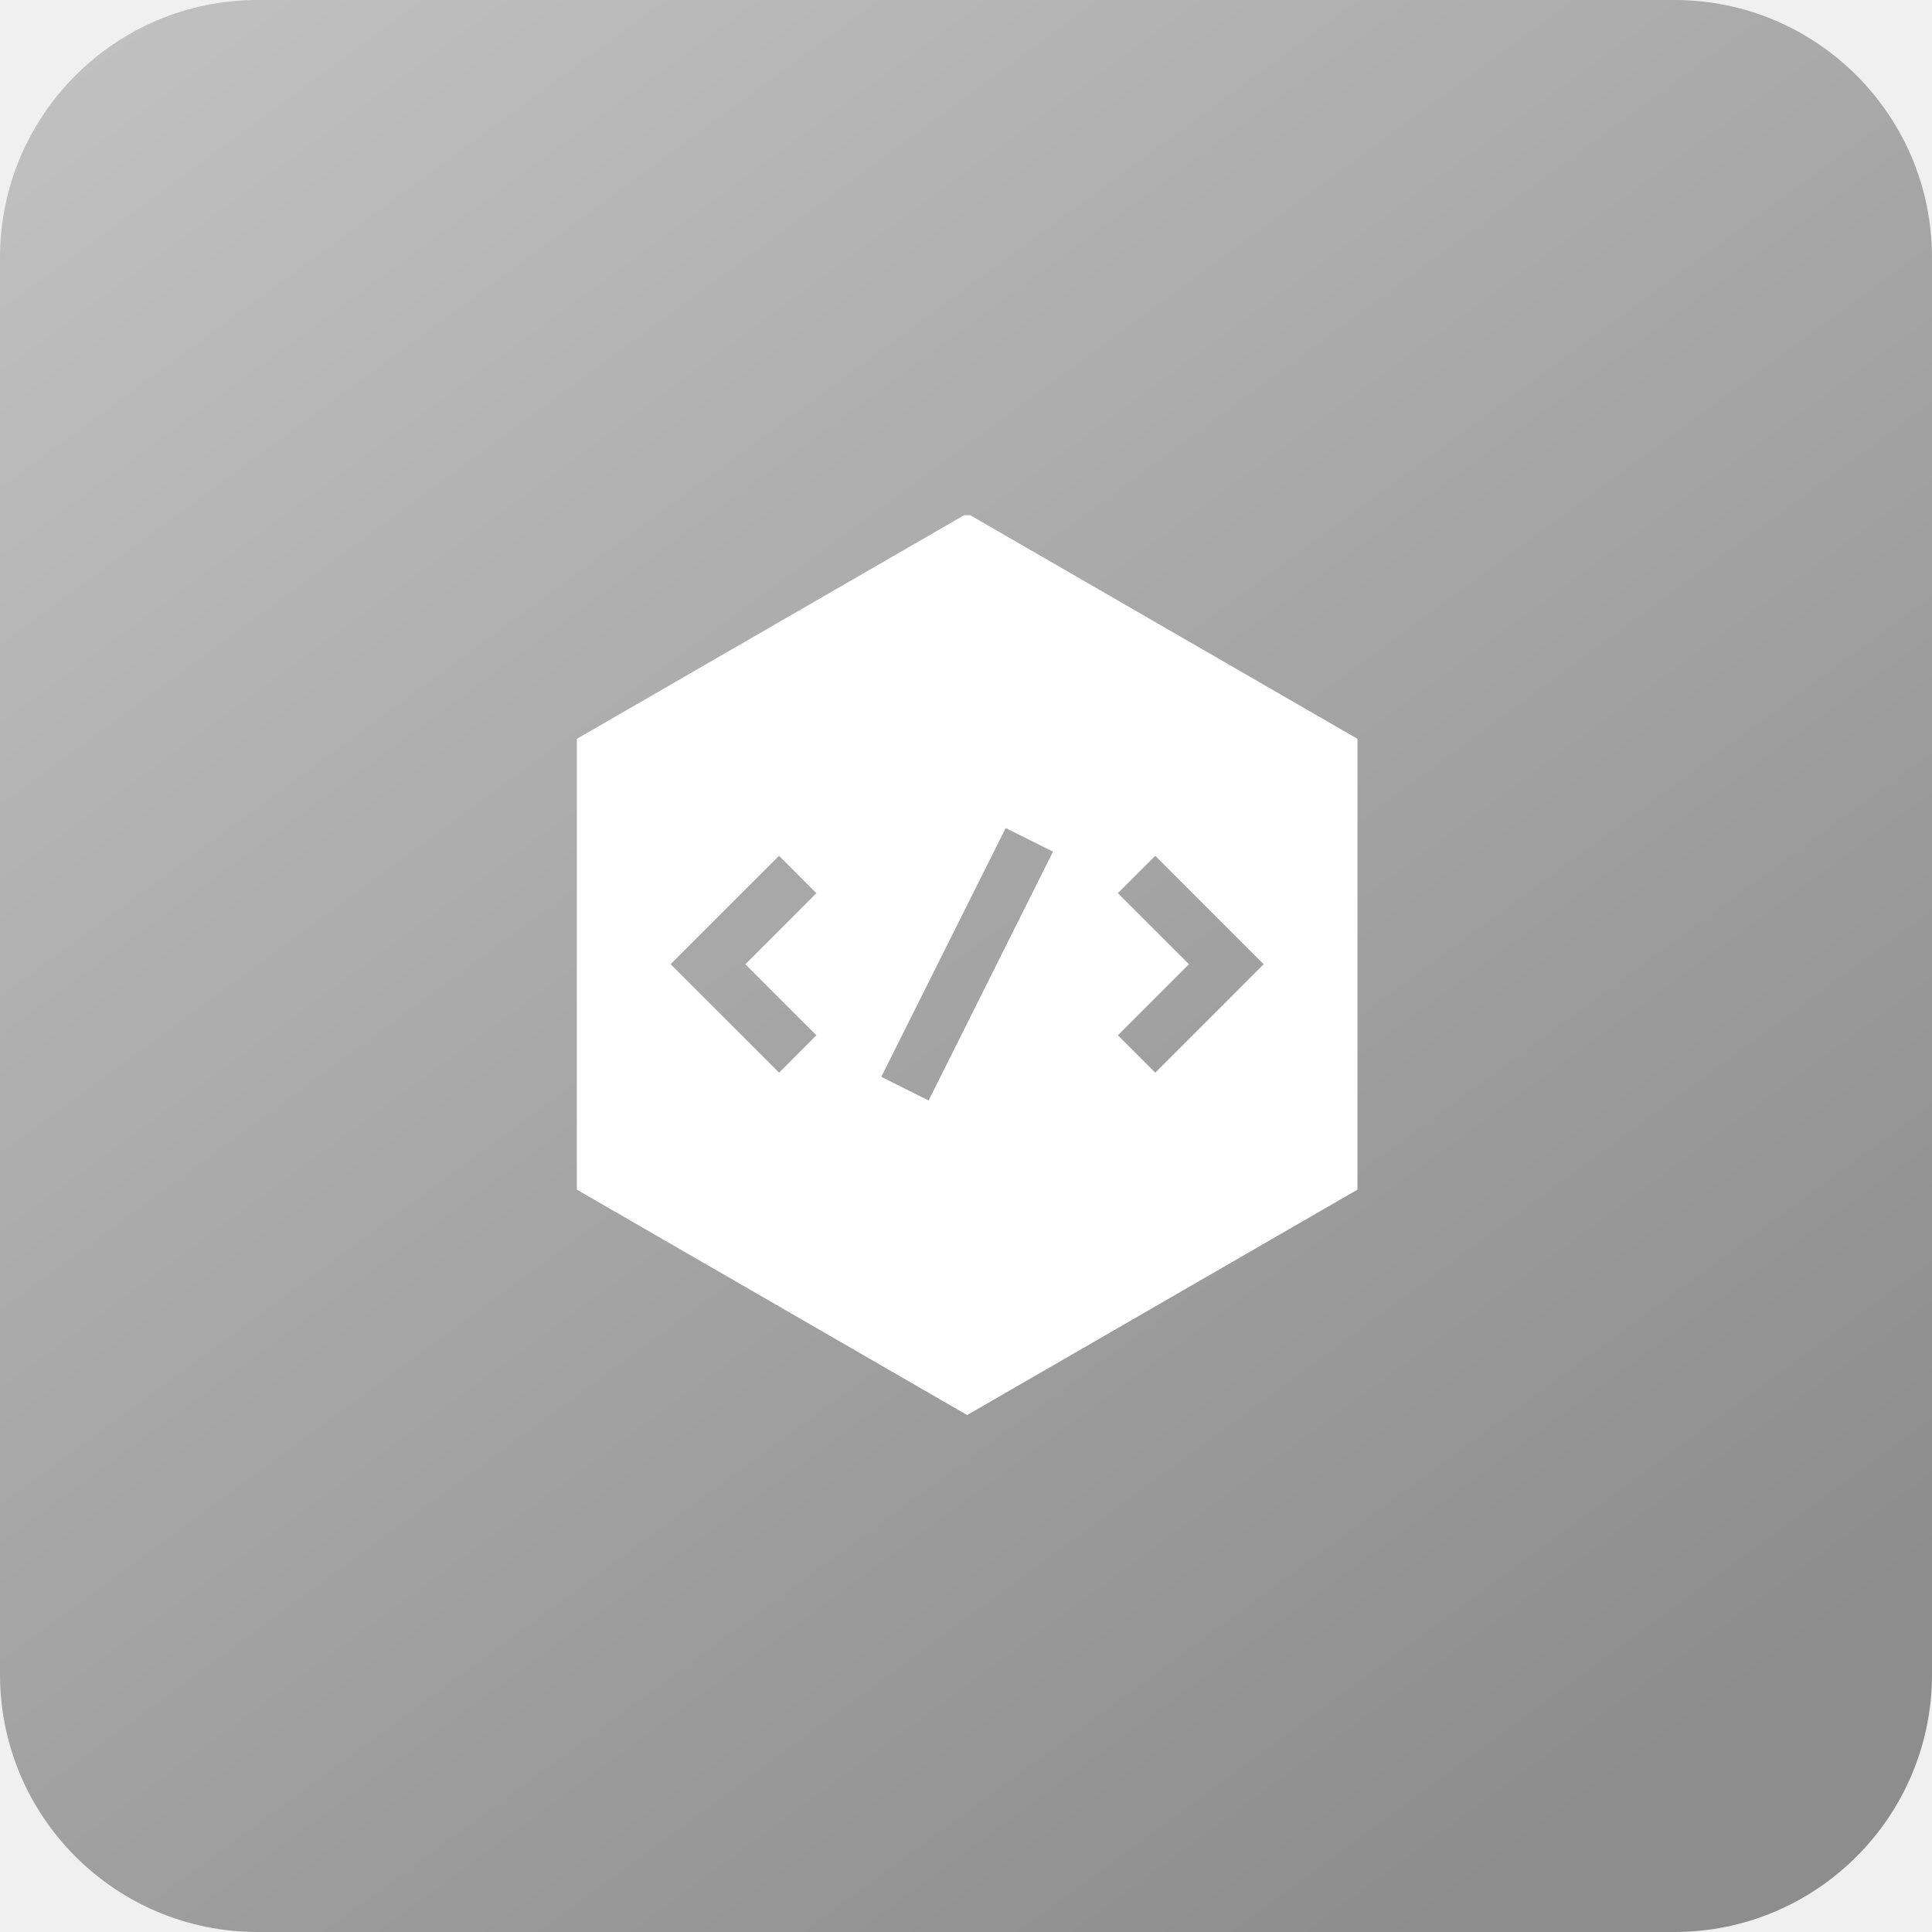
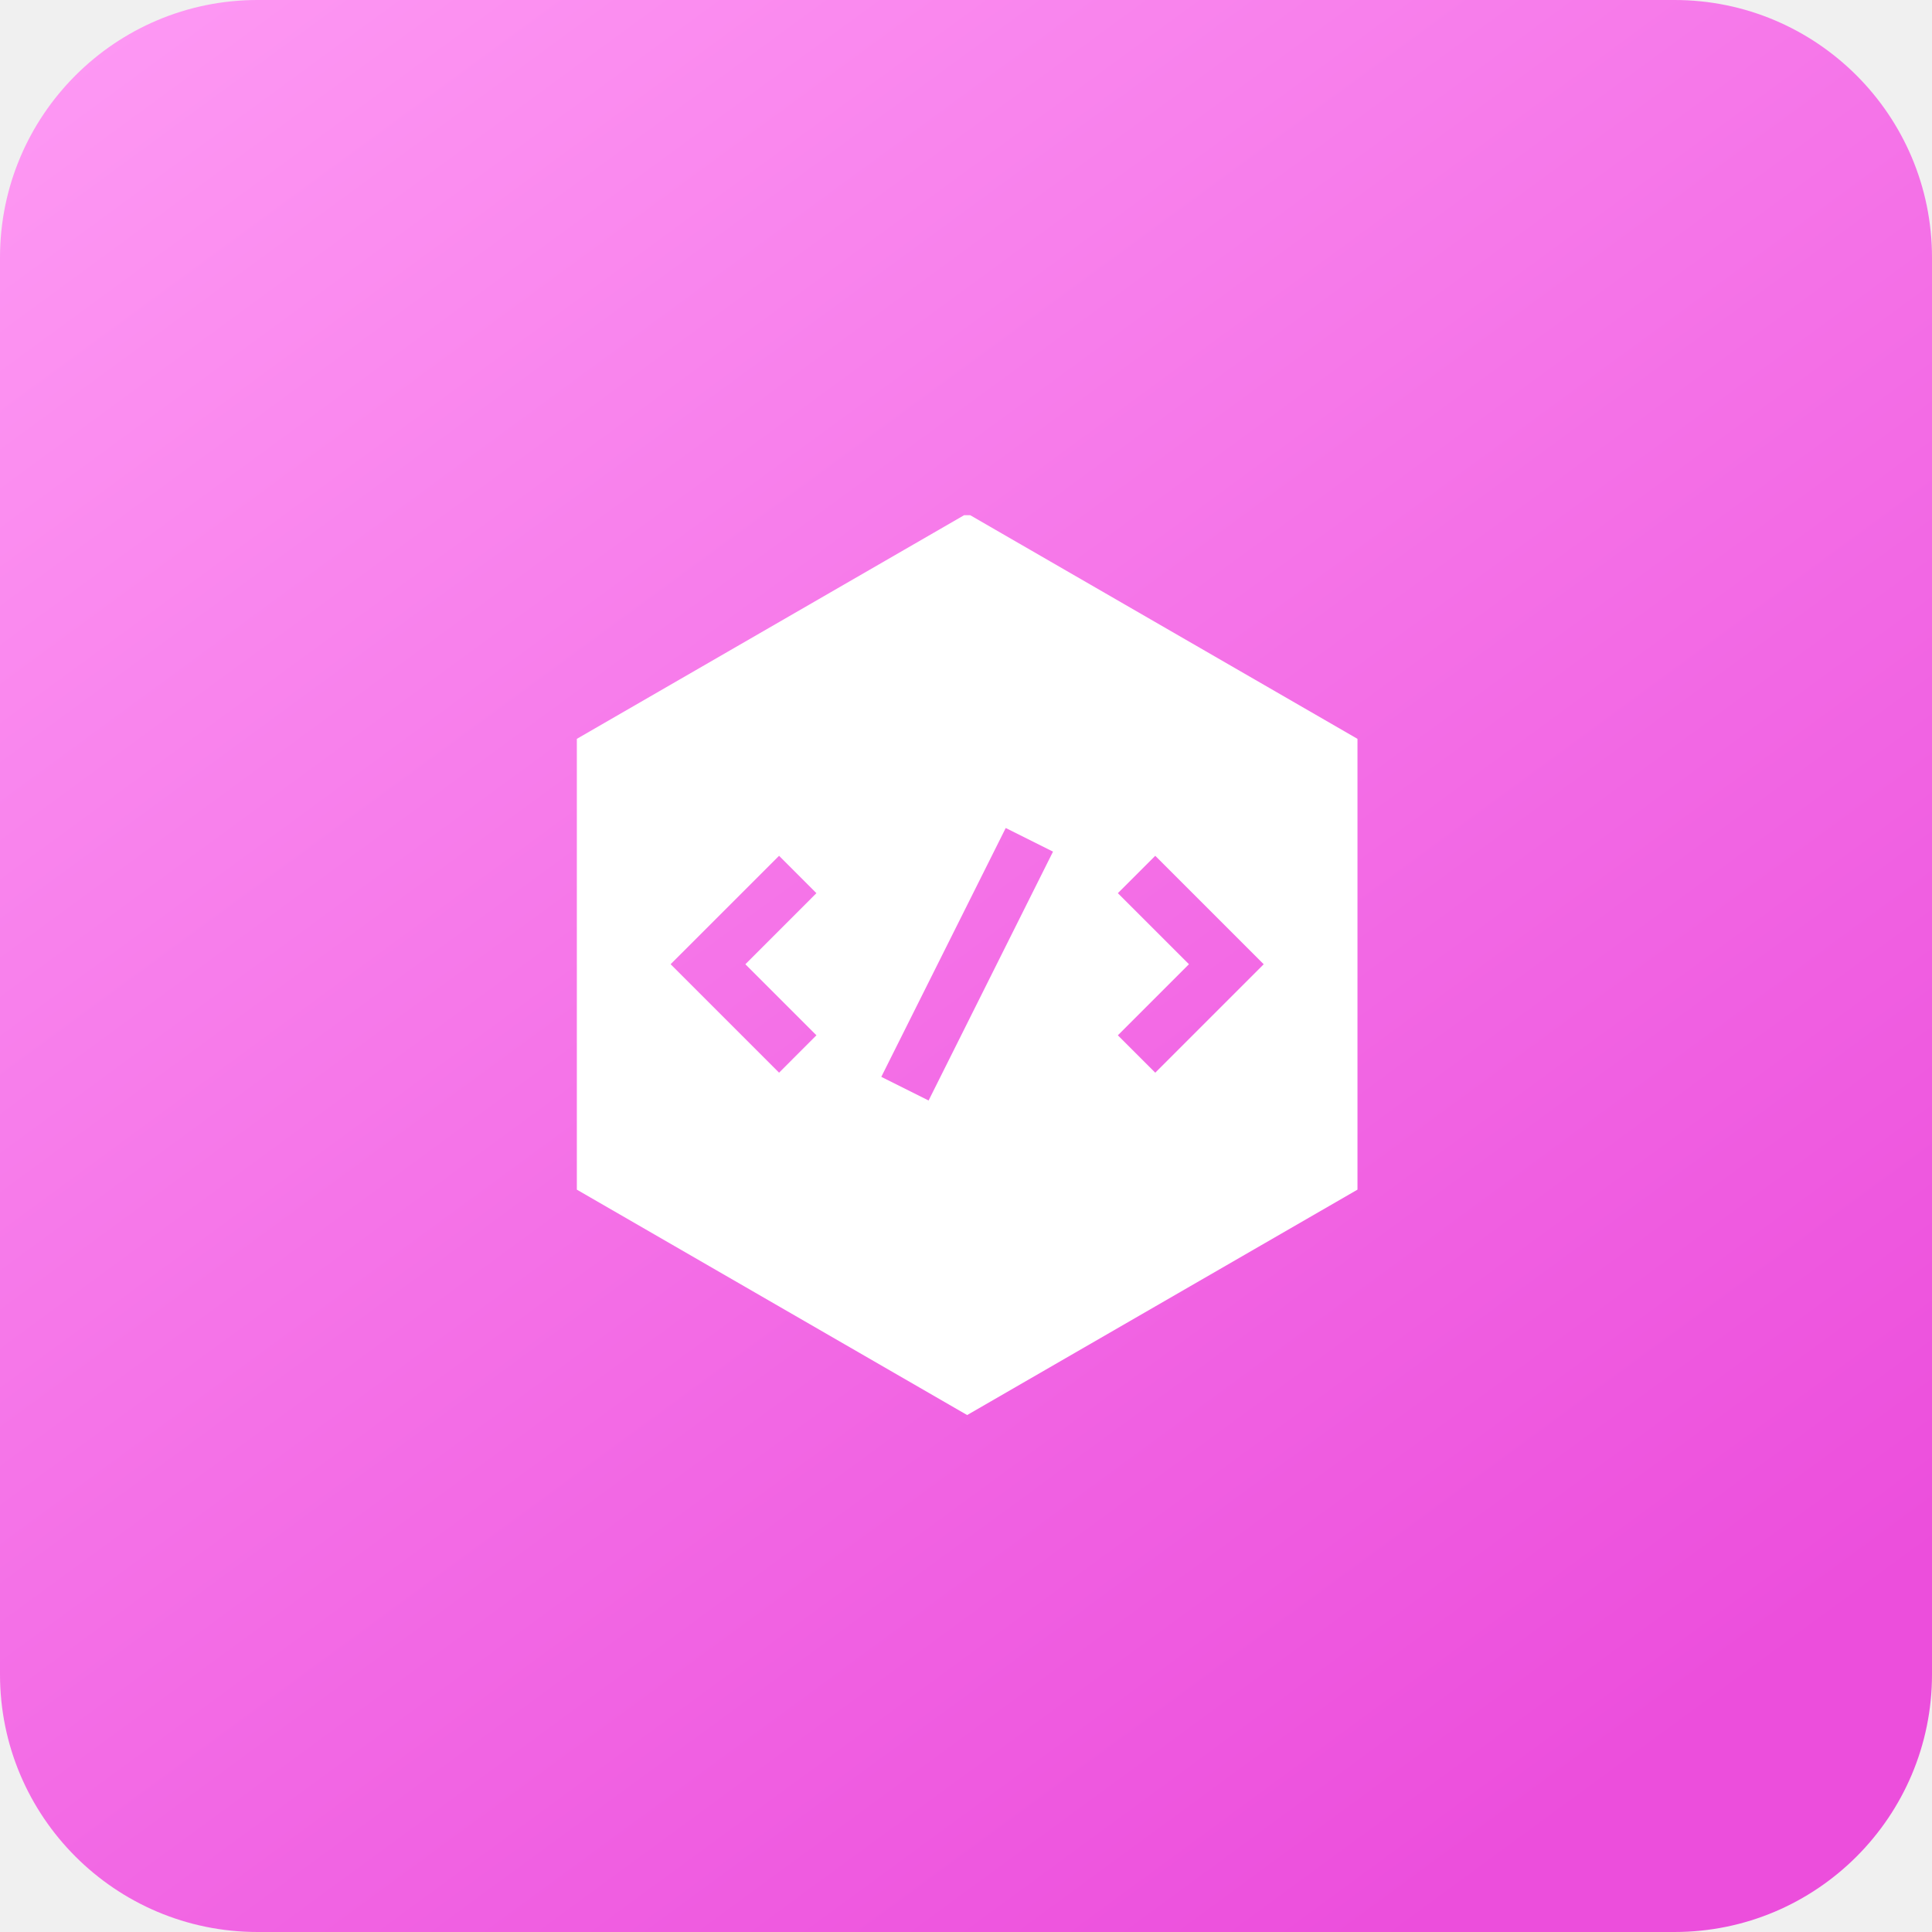
<svg xmlns="http://www.w3.org/2000/svg" width="75" height="75" fill="none">
-   <rect width="75" height="75" rx="10" fill="url(#paint0_linear_12790_455)" style="mix-blend-mode:luminosity" />
+   <rect width="75" height="75" rx="10" fill="url(#paint0_linear_12790_455)" />
  <g clip-path="url(#clip0_12790_455)">
    <path d="M37.545 19.932l-15.152 8.75v17.5l15.152 8.75 15.152-8.75v-17.5l-15.152-8.75zM31.694 40.19l-1.451 1.451-4.21-4.21 4.21-4.209 1.45 1.451-2.758 2.759 2.759 2.758zm4.353 2.531l-1.835-.918 4.83-9.66 1.836.917-4.83 9.661zm8.8-1.08l-1.452-1.45 2.76-2.76-2.76-2.758 1.452-1.451 4.21 4.21-4.21 4.21z" fill="#fff" />
  </g>
  <defs>
    <linearGradient id="paint0_linear_12790_455" x1="0" y1="0" x2="55" y2="75" gradientUnits="userSpaceOnUse">
      <stop stop-color="#FE9AF4" />
      <stop offset="1" stop-color="#EC4EDC" />
    </linearGradient>
    <clipPath id="clip0_12790_455">
      <path fill="#fff" transform="translate(20 20)" d="M0 0h35v35H0z" />
    </clipPath>
  </defs>
</svg>
